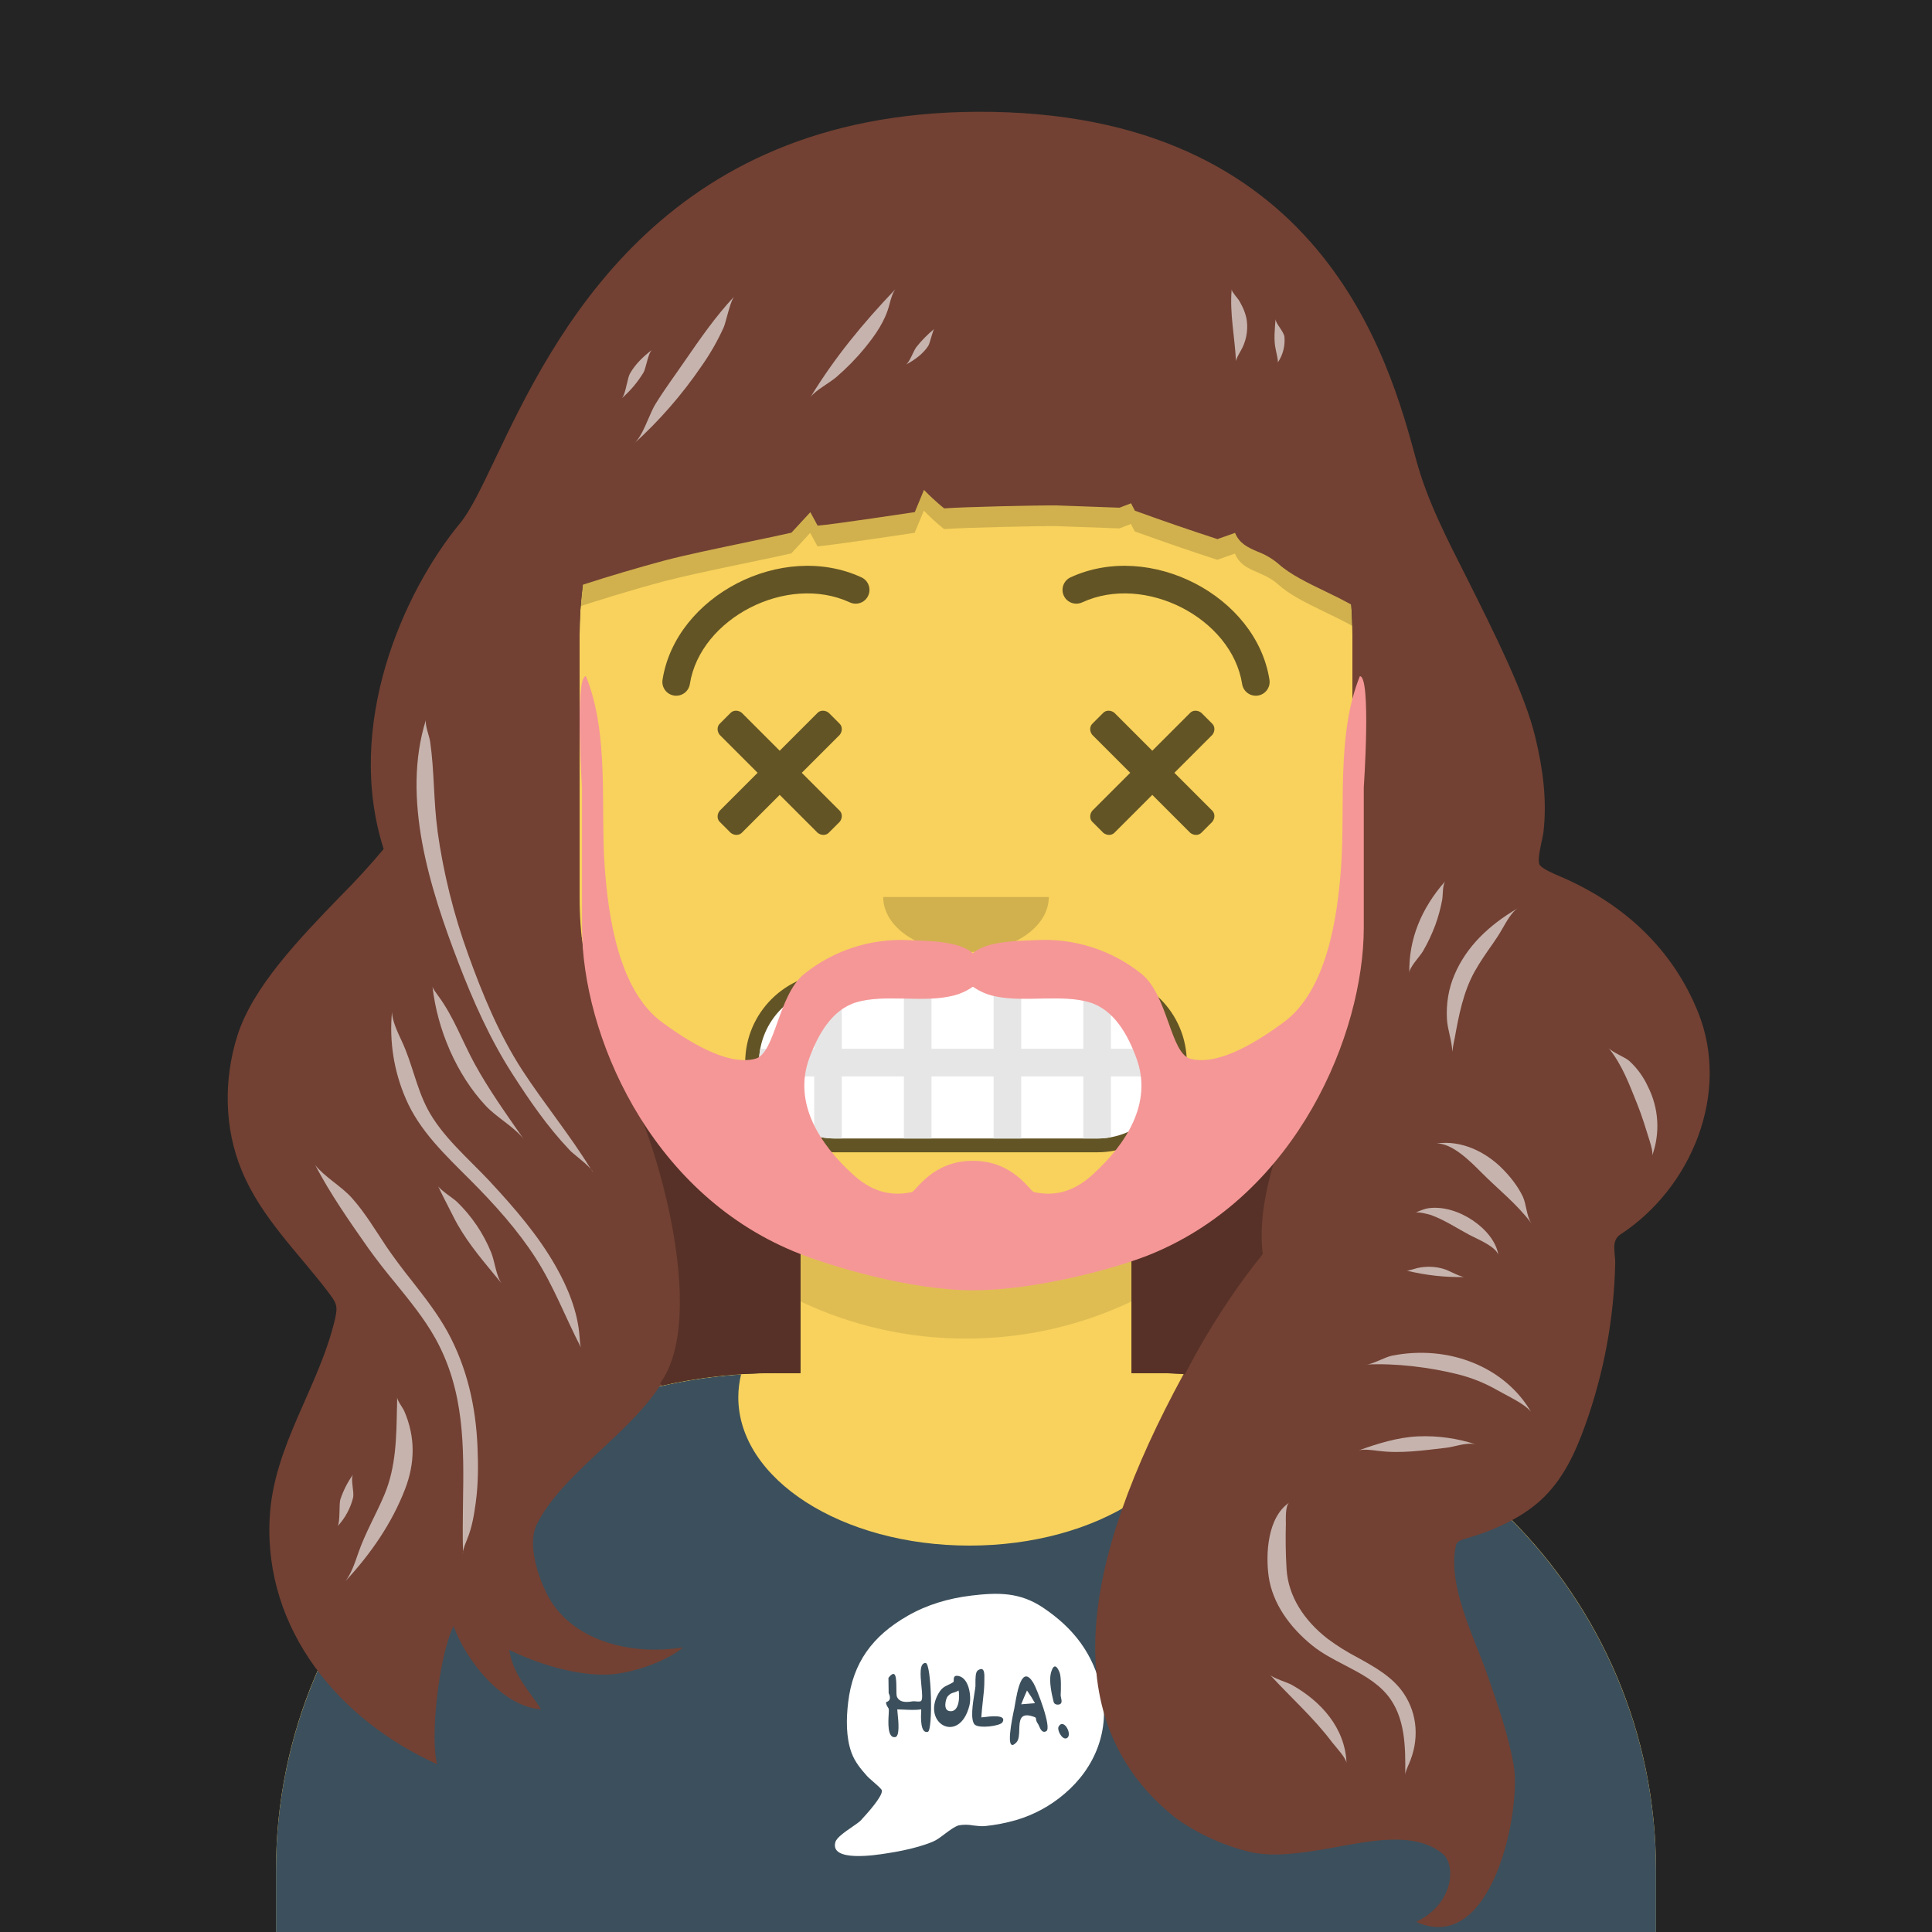
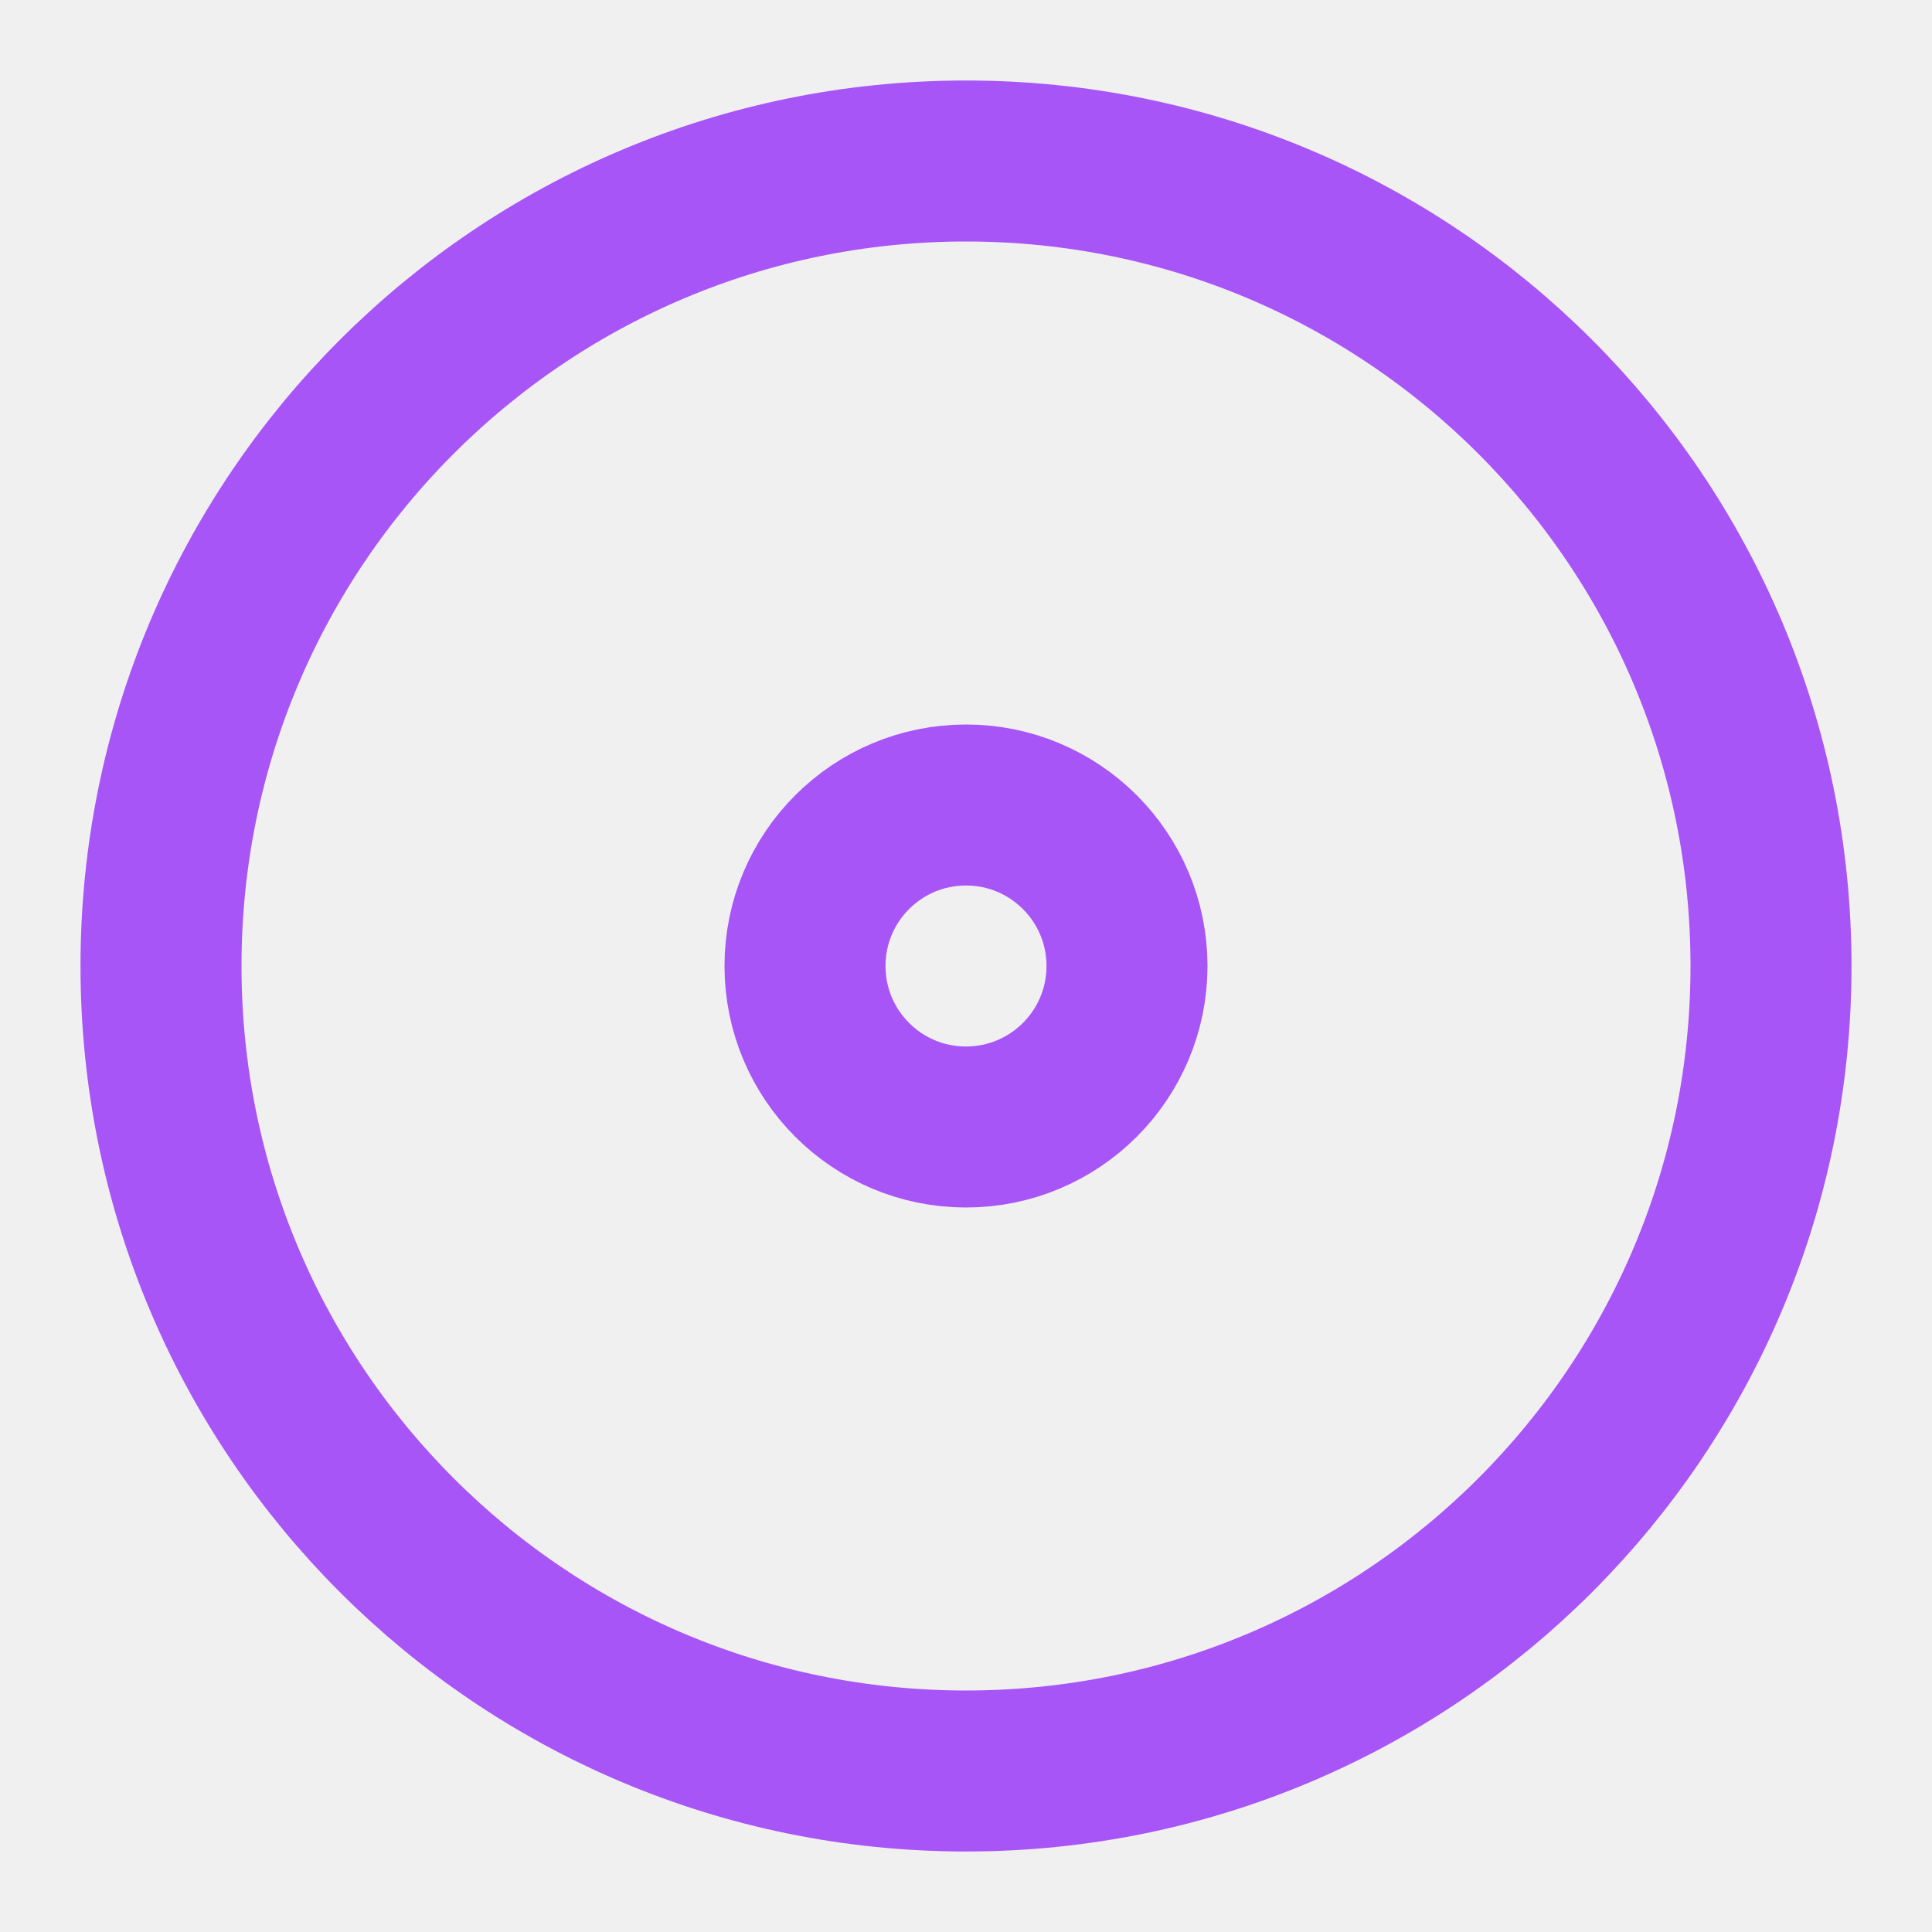
- <svg xmlns="http://www.w3.org/2000/svg" viewBox="0 0 280 280" fill="none" shape-rendering="auto">
-   <mask id="viewboxMask">
-     <rect width="280" height="280" rx="0" ry="0" x="0" y="0" fill="#fff" />
-   </mask>
-   <g mask="url(#viewboxMask)">
-     <rect fill="#242424" width="280" height="280" x="0" y="0" />
-     <g transform="translate(8)">
-       <path d="M132 36a56 56 0 0 0-56 56v6.17A12 12 0 0 0 66 110v14a12 12 0 0 0 10.3 11.88 56.04 56.04 0 0 0 31.7 44.73v18.4h-4a72 72 0 0 0-72 72v9h200v-9a72 72 0 0 0-72-72h-4v-18.39a56.04 56.04 0 0 0 31.7-44.73A12 12 0 0 0 198 124v-14a12 12 0 0 0-10-11.83V92a56 56 0 0 0-56-56Z" fill="#f8d25c" />
-       <path d="M108 180.61v8a55.79 55.79 0 0 0 24 5.39c8.59 0 16.73-1.93 24-5.39v-8a55.79 55.79 0 0 1-24 5.39 55.79 55.79 0 0 1-24-5.39Z" fill="#000" fill-opacity=".1" />
-       <g transform="translate(0 170)">
-         <path d="M132.5 54C151 54 166 44.37 166 32.5c0-1.1-.13-2.18-.38-3.23A72 72 0 0 1 232 101.05V110H32v-8.95A72 72 0 0 1 99.4 29.2a14.1 14.1 0 0 0-.4 3.3C99 44.37 114 54 132.5 54Z" fill="#3c4f5c" />
-         <g transform="translate(77 58)">
-           <g fill="#fff">
-             <path d="M63.84 17c-.29.65-.56 1.3-.82 1.95L63 19l2-.16A18.7 18.7 0 0 0 63.84 17ZM53.22 17.3c.2-.06.42-.13.7-.3.15.42.26 3.29-1.35 2.98-.92-.18-.5-1.77-.25-2.1.34-.41.59-.49.9-.58Z" />
-             <path fill-rule="evenodd" clip-rule="evenodd" d="M74.64 16.95C73.46 11.68 70.6 7.97 66.18 5c-3.35-2.25-6.5-2.23-10.46-1.75-3.25.4-6.35 1.3-9.2 2.94-5.04 2.89-7.92 6.74-8.6 12.54-.28 2.33-.33 5.1.5 7.32.48 1.3 1.34 2.34 2.25 3.36.15.17.5.47.86.79.6.52 1.26 1.1 1.28 1.29.12.86-2.2 3.4-2.89 4.15-.05.06-.1.1-.12.14-.23.25-.73.6-1.3.99-1.02.7-2.25 1.55-2.43 2.2-.83 2.93 5.83 1.89 7.45 1.63 1.55-.24 3.11-.54 4.62-.98.7-.2 1.4-.44 2.07-.72.56-.23 1.17-.7 1.78-1.16.7-.52 1.38-1.03 1.97-1.2a5.9 5.9 0 0 1 2.1.02c.6.07 1.2.14 1.7.09 1.5-.15 3.03-.45 4.5-.87a19 19 0 0 0 7.05-3.84c4.42-3.76 6.6-9.24 5.33-15Zm-5.13 6.99c-.62.16-1.36-1.24-1.08-1.72.77-1.34 2.16 1.42 1.08 1.72Zm-2.22-9.38c-.27 1.1.12 2.95.4 4.05.07.36.42.47.73.43.55-.08.45-.56.36-.97-.03-.16-.06-.3-.06-.4.04-.75.11-2.64-.17-3.32-.51-1.26-.97-1.02-1.27.21Zm-.65 8.33c-.58.34-.86-.29-1.05-.74-.06-.13-.1-.24-.16-.32a1.39 1.39 0 0 1-.29-.72c-.01-.18-.02-.22-.58-.39-1.77-.52-1.8.7-1.84 1.94-.02.72-.04 1.45-.4 1.84-1.78 1.91-.58-3.68-.37-4.68l.03-.1.12-.7c.34-1.96 1.02-5.86 2.67-3.11.49.8 2.7 6.49 1.87 6.98Zm-10.37-.95c.6.6 3.7.22 4.02-.34.68-1.18-1.85-.85-2.78-.73l-.29.03c.04-.75.13-1.5.21-2.27.12-1.05.24-2.1.23-3.15v-.17c.02-.62.06-1.94-.96-1.21-.34.25-.33 1.19-.33 1.82v.46c-.02.23-.08.6-.15 1.02-.24 1.51-.61 3.87.04 4.54Zm-.77-2.78c-1.43 5.73-6.98 2.64-4.5-1.71.46-.8.83-.98 1.41-1.26.22-.1.46-.22.75-.4.05-.03.06-.14.06-.28 0-.27.02-.65.43-.64 1.76.03 2.18 2.93 1.85 4.28Zm-7 .83c-.04.87-.14 3.3.97 3 .76-.21.54-9.98-.33-9.98-.92 0-.75 1.78-.6 3.33.1 1 .19 1.91-.04 2.17-.1.12-.51.1-.84.06a2.1 2.1 0 0 0-.4 0c-1.15.2-1.9.08-2.25-.61-.1-.2-.1-.7-.1-1.29-.01-1.33-.02-2.96-1.15-1.5l.03 2.2c.34.72.21 1.16-.38 1.32-.02.3.16.58.28.77.07.1.12.19.12.24.02.14 0 .38-.01.66-.08 1.26-.2 3.54.92 3.4.71-.08.49-2.28.37-3.42l-.05-.6.91.03c.86.04 1.73.08 2.56-.03V20Z" />
-           </g>
-         </g>
-       </g>
-       <g transform="translate(78 134)">
-         <rect x="22" y="7" width="64" height="26" rx="13" fill="#000" fill-opacity=".6" />
-         <rect x="24" y="9" width="60" height="22" rx="11" fill="#fff" />
-         <path d="M24.18 18H32V9.41A11 11 0 0 1 35 9h1v9h9V9h4v9h9V9h4v9h9V9h2c.68 0 1.35.06 2 .18V18h8.82l.05.28v3.44l-.05.28H75v8.82c-.65.12-1.32.18-2 .18h-2v-9h-9v9h-4v-9h-9v9h-4v-9h-9v9h-1a11 11 0 0 1-3-.41V22h-7.82a11.06 11.06 0 0 1 0-4Z" fill="#E6E6E6" />
-       </g>
-       <g transform="translate(104 122)">
-         <path fill-rule="evenodd" clip-rule="evenodd" d="M16 8c0 4.42 5.37 8 12 8s12-3.58 12-8" fill="#000" fill-opacity=".16" />
-       </g>
-       <g transform="translate(76 90)">
-         <path d="M34.5 30.7 29 25.2l-5.5 5.5c-.4.4-1.1.4-1.6 0l-1.6-1.6c-.4-.4-.4-1.1 0-1.6l5.5-5.5-5.5-5.5c-.4-.5-.4-1.2 0-1.6l1.6-1.6c.4-.4 1.1-.4 1.6 0l5.5 5.5 5.5-5.5c.4-.4 1.1-.4 1.6 0l1.6 1.6c.4.4.4 1.1 0 1.6L32.2 22l5.5 5.5c.4.4.4 1.1 0 1.6l-1.6 1.6c-.4.4-1.1.4-1.6 0ZM88.5 30.7 83 25.2l-5.5 5.5c-.4.4-1.1.4-1.6 0l-1.6-1.6c-.4-.4-.4-1.1 0-1.6l5.5-5.5-5.5-5.5c-.4-.5-.4-1.2 0-1.6l1.6-1.6c.4-.4 1.1-.4 1.6 0l5.5 5.5 5.5-5.5c.4-.4 1.1-.4 1.6 0l1.6 1.6c.4.4.4 1.1 0 1.6L86.2 22l5.5 5.5c.4.4.4 1.1 0 1.6l-1.6 1.6c-.4.4-1.1.4-1.6 0Z" fill="#000" fill-opacity=".6" />
-       </g>
-       <g transform="translate(76 82)">
-         <path d="M15.98 17.13C17.48 7.6 30.06 1.1 39.16 5.3a2 2 0 1 0 1.68-3.63c-11.5-5.3-26.9 2.66-28.82 14.84a2 2 0 0 0 3.96.63ZM96.02 17.13C94.52 7.6 81.94 1.1 72.84 5.3a2 2 0 1 1-1.68-3.63c11.5-5.3 26.9 2.66 28.82 14.84a2 2 0 0 1-3.96.63Z" fill="#000" fill-opacity=".6" />
-       </g>
-       <g transform="translate(-1)">
-         <path d="M89.4 84.2c-4.88 1.3-9.65 2.78-14.4 4.34-11.13 3.64-6.68-6.1-3-14.04l111.79-9.52c6.02 7.33 24.82 41 7.12 27-3.1-2.45-9.57-4.45-12.66-7.27-2.34-2.12-5.16-1.78-6.28-4.48l-2.55.9a375.12 375.12 0 0 1-11.97-4.12l-.55-1.07-1.67.64-9.12-.33c-2.63-.03-13.73.22-16.28.43 0 0-1.23-.92-2.94-2.68l-1.33 3.22s-11.92 1.8-14.08 1.96l-1.06-1.95-2.74 2.97c-3.9.9-13.84 2.83-18.3 4.01Z" fill="#000" fill-opacity=".16" />
-         <path d="M48.6 123.04c-5.7-17.86 2.75-37.13 11.12-47.27 1.48-1.8 3.06-5.11 5.06-9.3 8.34-17.47 23.9-50.05 69.8-50.27 49.93-.24 59.75 36.02 63.66 50.43 1.64 6.08 4.55 11.59 7.38 17.21 4 8 8.4 16.74 9.9 23.05 1.09 4.54 1.7 9.05 1.17 13.7-.12 1.06-1.08 4.22-.48 4.85.54.57 1.88 1.15 3.1 1.67 9.01 3.9 16.1 10.4 19.8 19.62 4.71 11.72-.99 25.47-11.26 32.17-1.4.9-.74 2.7-.76 4.1a74.22 74.22 0 0 1-4.33 23.5c-1.42 3.94-3.17 7.92-6.53 10.98-2.85 2.58-6.94 4.42-10.86 5.52-1.35.38-1.33.78-1.41 1.17-1.15 5.76 2.7 13.12 4.6 18.56 1.5 4.29 3 8.59 3.8 13 1.18 6.42-3.02 27.82-14.12 22.8 5.52-2.64 5.76-8.26 3.88-9.84-4.34-3.62-11.76-1.59-16.9-.74-3.7.61-7.63 1.25-11.15.43a31.34 31.34 0 0 1-10.6-4.84c-17.65-13.97-13.84-37.04 1.07-64.4l-.55-.03c-1.1-.06-1.67-.1-3-.1h-4v-18.39A56 56 0 0 0 189 130V92c0-1.47-.05-2.94-.16-4.38a68.09 68.09 0 0 0-3.66-1.86c-2.58-1.24-5.24-2.53-6.91-4.05a10.2 10.2 0 0 0-3-1.76c-1.39-.6-2.62-1.14-3.28-2.72l-2.55.9a373.94 373.94 0 0 1-11.97-4.12l-.55-1.07-1.67.64-9.12-.33c-2.63-.03-13.73.22-16.28.43 0 0-1.23-.92-2.94-2.68l-1.33 3.22s-11.92 1.8-14.08 1.96l-1.06-1.95-2.74 2.97c-1.43.33-3.66.8-6.13 1.31-4.3.9-9.34 1.95-12.17 2.7a248.15 248.15 0 0 0-11.93 3.53c-.31 2.38-.47 4.8-.47 7.27v38a56 56 0 0 0 32 50.61V199h-4a72.2 72.2 0 0 0-16.4 1.87c-.1.17-.22.32-.32.5-4.78 6.95-13.87 12.39-17.46 19.5-1.47 2.9.19 7.82 1.66 10.55 3.2 5.9 11.15 8.66 19.52 7.33-2.53 2.12-7.55 3.82-10.95 3.94-4.63.17-10.29-1.62-14.26-3.58.6 3.6 2.68 5.62 4.62 8.6-5.52-.28-10.88-7.06-12.68-12.05-2.2 4.51-3.44 16.64-2.35 20.03-14.14-6.34-25.13-19.44-24.3-35.66.54-10.56 7.15-18.9 9.48-28.9.46-1.96.14-2.38-1.05-3.94l-.05-.07c-4.38-5.73-9.62-10.69-12.43-17.48-2.54-6.13-2.63-13.18-.64-19.5 2.21-7.08 9.06-14.16 14.84-20.14a105.5 105.5 0 0 0 6.37-6.95Z" fill="#724133" />
-         <path d="m164.5 199.2.26-.06s4.44-9.02 11.25-17.38c-1.33-10.43 5.86-23.71 5.86-23.71l-.35-.08A56.25 56.25 0 0 1 157 180.62V199h4c1.32 0 1.88.04 3 .1l.54.04-.04.07ZM82.27 153.74l-.14.06c6.02 9.99 13.63 36.95 6.55 46.66l.25.34A72.25 72.25 0 0 1 105 199h4v-18.39a56.23 56.23 0 0 1-26.73-26.87Z" fill="#000" fill-opacity=".24" />
-         <g fill="#fff" fill-opacity=".6">
-           <path d="M118.38 50.37c1.51-1.85 2.89-3.83 3.5-6.16.23-.87.47-1.77.89-2.3-4.76 4.99-8.8 9.91-12.3 15.63.77-1.02 2.73-2.02 3.76-2.91a34.94 34.94 0 0 0 4.15-4.25ZM171.5 41.98c-.3 3.5.47 6.94.63 10.4 0-.34.34-.92.65-1.47a6.98 6.98 0 0 0 .92-4.42c-.14-1-.55-1.95-1.07-2.85-.2-.36-1.12-1.33-1.12-1.66ZM56.4 120.38a88.61 88.61 0 0 0 4.47 18c2.06 5.72 4.42 11.46 7.8 16.69 3.17 4.87 6.93 9.42 9.96 14.36-.46-.55-1.22-1.17-1.9-1.73-.49-.4-.94-.76-1.2-1.05-3.23-3.4-5.82-7.2-8.29-11.04-3.25-5.07-5.69-10.58-7.8-16.08-4.14-10.78-8.3-23.85-4.7-35.24-.2.77.5 2.43.6 3.2.62 4.27.48 8.6 1.07 12.88ZM54.77 104.2a.76.76 0 0 0-.02.09l.02-.09ZM78.63 169.43c.5.58.35.56 0 0ZM68.86 165.04c-2.46-3.54-5.05-7.16-7.09-10.9-1.78-3.27-3.05-6.85-5.29-9.85-.32-.44-.72-.97-.8-1.32.68 6.15 3.45 12.74 7.73 17.3 1.56 1.67 4.09 3.04 5.45 4.77ZM64.08 171.32c3.55 3.82 6.94 7.76 9.45 12.18 1.75 3.07 3.22 6.64 3.46 10.21.04.53.08 1.2.2 1.57-2.22-4.29-3.91-8.83-6.55-12.94-2.6-4.05-5.95-7.78-9.44-11.28-3.7-3.7-7.41-7.18-9.4-11.85a25.53 25.53 0 0 1-1.99-12.55c.02 1.24.76 2.82 1.44 4.28 1.47 3.14 2.07 6.6 3.67 9.7 2.13 4.08 5.96 7.24 9.17 10.68ZM59.23 174.18c-.5-.49-2.41-1.69-2.75-2.3l-.03-.06.03.06c.7 1.5 1.48 2.95 2.22 4.43 1.53 3.08 3.71 5.71 5.93 8.4l1.08 1.3c-.8-1.02-1.02-3.29-1.53-4.5a21.43 21.43 0 0 0-4.95-7.33ZM48.9 180.53a83.67 83.67 0 0 0 3.73 5.02c1.9 2.43 3.8 4.86 5.25 7.5 2.83 5.2 4.07 10.81 4.32 16.55.12 2.7.12 5.46-.25 8.16-.24 1.77-.54 3.6-1.22 5.25-.25.6-.54 1.32-.63 1.84-.06-2.32-.03-4.64 0-6.95.13-8.2.25-16.3-4.02-23.96-1.58-2.83-3.68-5.4-5.78-7.99a90.37 90.37 0 0 1-3.9-5.02c-2.78-3.96-5.5-7.85-7.72-12.08 1.36 1.72 3.8 3.07 5.32 4.77 1.9 2.13 3.35 4.58 4.9 6.9Z" />
-           <path d="M60.1 224.85c-.08.53.01.4 0 0ZM50.54 204l.02-1.5c0 .5.82 1.51 1.04 2.03 1.61 3.75 1.57 7.5.09 11.32-1.9 4.9-4.88 9.25-8.62 13.3.83-1.09 1.35-2.6 1.85-4.06 1.01-2.94 2.6-5.62 3.8-8.49 1.68-4.01 1.73-8.32 1.81-12.6ZM41.92 221.2a9.46 9.46 0 0 0 2.25-4.13c.2-.9-.41-2.68 0-3.38a13.66 13.66 0 0 0-1.85 3.64c-.2.69 0 3.32-.4 3.87ZM84.86 64.32a63.3 63.3 0 0 0 9.77-11.2 34.6 34.6 0 0 0 3.22-5.6c.13-.28.3-.87.48-1.54.3-1.09.65-2.4 1.04-2.97-2.7 2.9-4.84 6-7.03 9.17-1.45 2.12-2.99 4.18-4.34 6.37-.36.58-.68 1.35-1.03 2.14-.59 1.37-1.22 2.83-2.1 3.63ZM83.84 55.69c.14-.62.27-1.22.47-1.57.75-1.32 1.9-2.45 3.18-3.41-.35.3-.58 1.16-.79 1.95-.15.54-.28 1.05-.44 1.33a15.8 15.8 0 0 1-3.17 3.75c.36-.35.56-1.22.74-2.04ZM83.07 57.75l.03-.02-.03.02ZM203.8 150.6c.6-3.33 1.25-6.84 2.94-9.84.76-1.36 1.68-2.68 2.6-3.98.48-.7.94-1.38 1.35-2.11.66-1.16 1.46-2.56 2.26-3.03-4.16 2.43-7.42 5.54-9.16 9.64-.88 2.07-1.2 4.2-1.09 6.39.08 1.57.76 3.24.77 4.77.08-.62.2-1.23.32-1.85ZM202 130.48a22.88 22.88 0 0 1-1 3.63 25.14 25.14 0 0 1-1.77 3.74c-.43.75-1.98 2.32-1.98 3.15-.09-4.9 1.73-9.33 5.17-13.25-.38.65-.28 2.03-.42 2.74ZM201.2 165.72c2.28-.03 4.82 2.52 6.51 4.22 2.42 2.43 5.14 4.56 7.2 7.31l.06.07-.05-.07c-.68-.96-.7-2.74-1.23-3.85-.72-1.5-1.82-2.9-3.06-4.13-2.32-2.29-5.77-4.07-9.42-3.55ZM200.42 176.1c-.18-.06-1.78-.52-2.28-.35.59-.26 1.3-.57 1.93-.65 4.28-.57 9.5 3.14 10.07 6.72-.48-1.23-3.03-2.24-4.18-2.85-1.82-.97-3.56-2.14-5.54-2.87ZM198.14 175.75l-.06.03.03-.02h.03ZM202.23 183.9a7.6 7.6 0 0 0-3.79-.13c-.47.13-1.44.42-1.56.39 2.82.66 5.47.98 8.4.91-.44 0-1.16-.34-1.84-.66-.47-.22-.9-.43-1.21-.5ZM191.01 197.76c-.13 0-.13.01 0 0ZM191.01 197.76c4.26-.22 9.25.4 13.3 1.42a22.3 22.3 0 0 1 5.7 2.3c1.4.81 3.93 1.93 4.87 3.13-3.74-6.44-11.85-9.79-20.16-8.13-1.06.22-2.67 1.2-3.7 1.29ZM192.76 210.27c3.23.42 6.55-.07 9.77-.44 1.38-.15 3.03-.86 4.38-.49a23.55 23.55 0 0 0-8.4-1.17c-2.93.13-5.9 1.06-8.59 2.03.68-.2 1.81-.06 2.84.07ZM179.36 220.67c-.06 2.23-.04 4.52.1 6.74.25 3.97 2.55 7.44 5.93 10.08a32.36 32.36 0 0 0 4.34 2.72c2.51 1.39 5 2.76 6.63 5.1 2.15 3.1 2.33 6.96.82 10.36-.25.56-.51 1.16-.52 1.58v-.05c.03-3.87.07-8.36-2.64-11.6-1.59-1.9-3.87-3.1-6.16-4.29-1.63-.85-3.28-1.7-4.67-2.83-3.27-2.64-5.76-6.1-6.32-9.98-.45-3.13-.23-8.58 2.98-10.73-.6.45-.48 2.35-.5 2.9ZM179.9 217.74a.43.43 0 0 0-.04.03l.05-.03ZM177 242.67l.08.08a.69.69 0 0 1-.07-.08ZM188.15 255.52c-.2-5.11-3.7-8.96-7.94-11.34-.6-.34-2.6-.93-3.13-1.43 2.96 3.24 6.32 6.21 8.96 9.73.46.6 2.06 2.3 2.11 3.04ZM188.15 255.55v-.03.03ZM229.17 153.8a11.45 11.45 0 0 1 2.67 3.7 12.62 12.62 0 0 1 .6 10c.14-.52-.15-1.47-.38-2.22-.55-1.76-1.07-3.5-1.76-5.22-1.18-2.91-2.14-5.64-4.18-8.2.54.67 2.32 1.3 3.05 1.93ZM179.15 48.8a5.72 5.72 0 0 1-.97 3.75c.09-.2-.12-1.1-.28-1.84-.34-1.47-.14-2.96-.04-4.47 0 .64 1.18 1.77 1.29 2.57ZM127.57 50.07c-.73 1.16-2 2.11-3.3 2.78.58-.33 1.1-2 1.54-2.55.73-.94 1.63-1.84 2.58-2.63-.21.22-.61 2.05-.83 2.4Z" />
-         </g>
-       </g>
-       <g transform="translate(49 72)">
-         <path fill-rule="evenodd" clip-rule="evenodd" d="M101.43 98.17c-2.52 2.3-5.2 3.32-8.58 2.6-.58-.12-2.95-4.54-8.85-4.54-5.9 0-8.27 4.42-8.85 4.54-3.39.72-6.07-.3-8.58-2.6-4.72-4.31-8.65-10.26-6.3-16.75 1.24-3.38 3.24-7.1 6.88-8.17 3.89-1.15 9.35 0 13.26-.8A8.6 8.6 0 0 0 84 71a8.6 8.6 0 0 0 3.58 1.46c3.92.78 9.38-.36 13.27.79 3.64 1.07 5.64 4.79 6.87 8.17 2.36 6.49-1.57 12.44-6.3 16.75ZM140.08 26c-3.4 8.4-2.1 18.86-2.72 27.68-.52 7.16-2.02 17.9-8.39 22.53-3.25 2.37-9.18 6.35-13.43 5.24-2.93-.76-3.24-9.16-7.09-12.3a22.42 22.42 0 0 0-15.3-4.9c-2.37.11-7.17.09-9.15 1.91-1.98-1.82-6.78-1.8-9.15-1.9a22.42 22.42 0 0 0-15.3 4.89c-3.85 3.14-4.16 11.54-7.1 12.3-4.24 1.1-10.17-2.87-13.42-5.24-6.37-4.62-7.87-15.37-8.39-22.53-.63-8.82.69-19.28-2.72-27.68-1.66 0-.57 16.13-.57 16.13v20.36c.04 15.28 9.59 38.16 30.76 46.9C63.29 111.53 75 115 84 115c8.98.01 20.71-3.13 25.9-5.27 21.16-8.73 30.71-31.95 30.75-47.23V42.13s1.1-16.13-.57-16.13Z" fill="#f59797" />
-       </g>
-       <g transform="translate(62 42)" />
-     </g>
-   </g>
+ <svg xmlns="http://www.w3.org/2000/svg" viewBox="0 0 24 24" fill="none" stroke="#a855f7" stroke-width="2" stroke-linecap="round" stroke-linejoin="round">
+   <circle cx="12" cy="12" r="10" />
+   <circle cx="12" cy="12" r="2" />
</svg>
